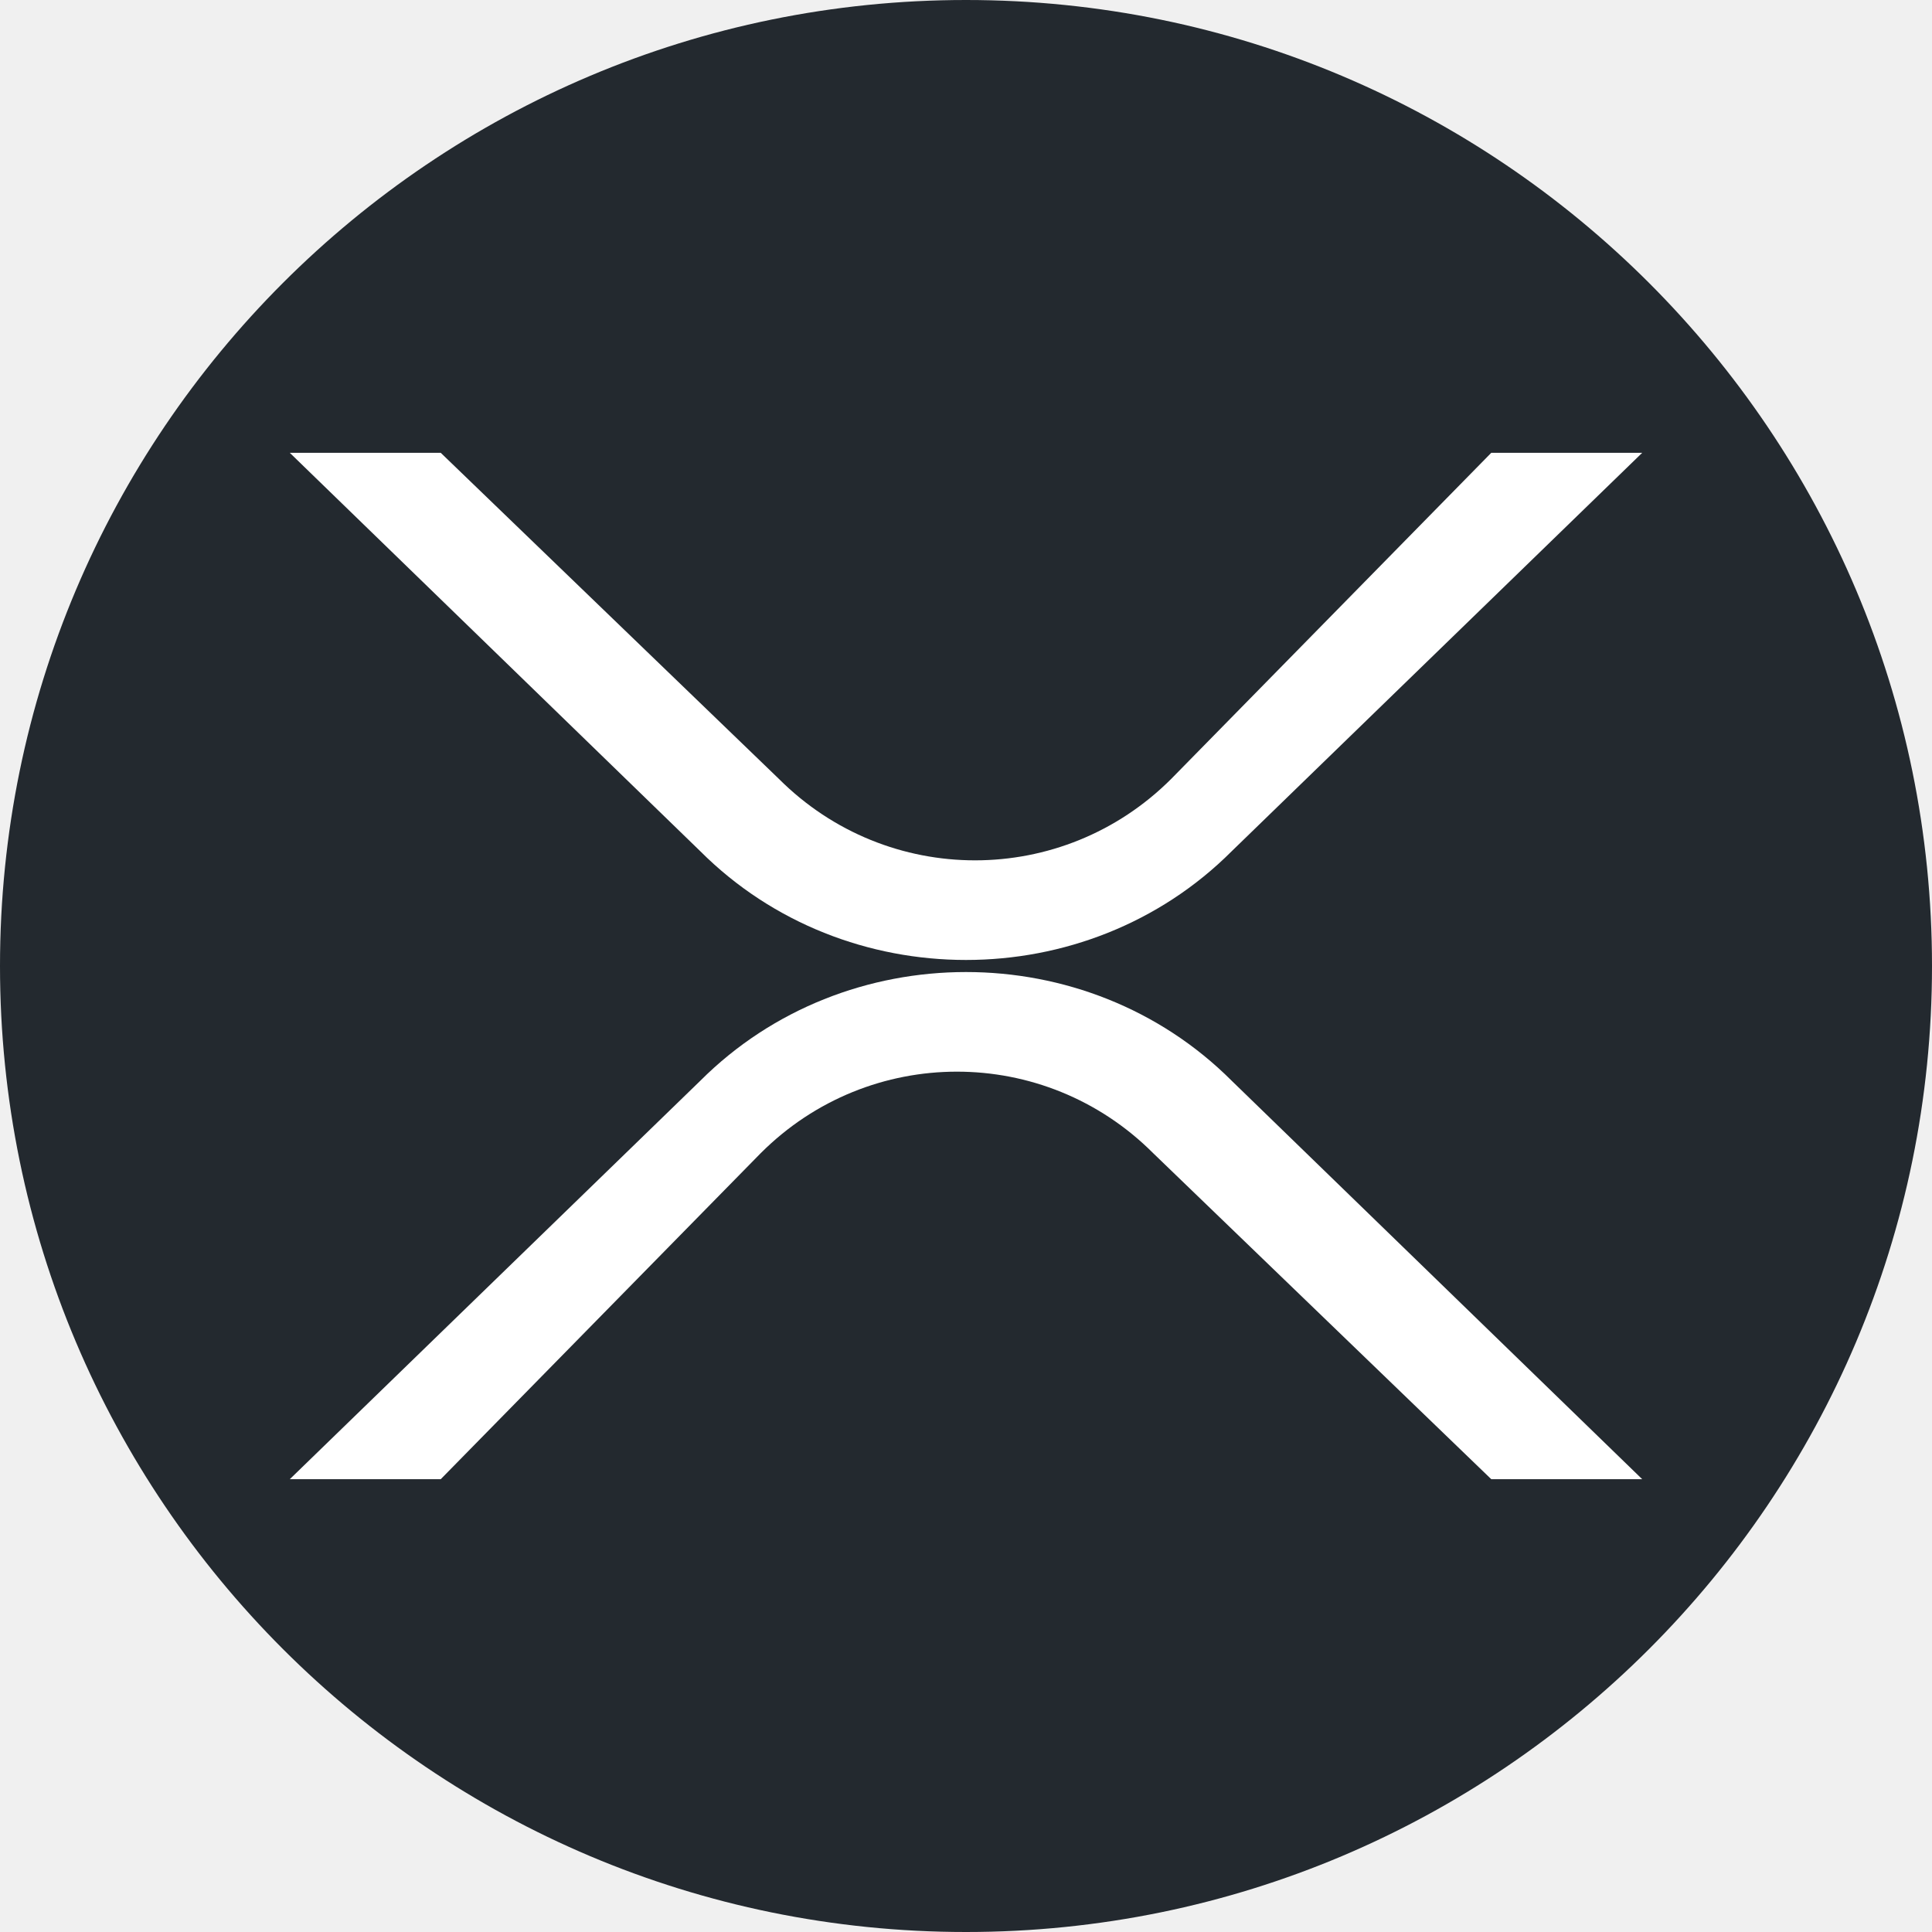
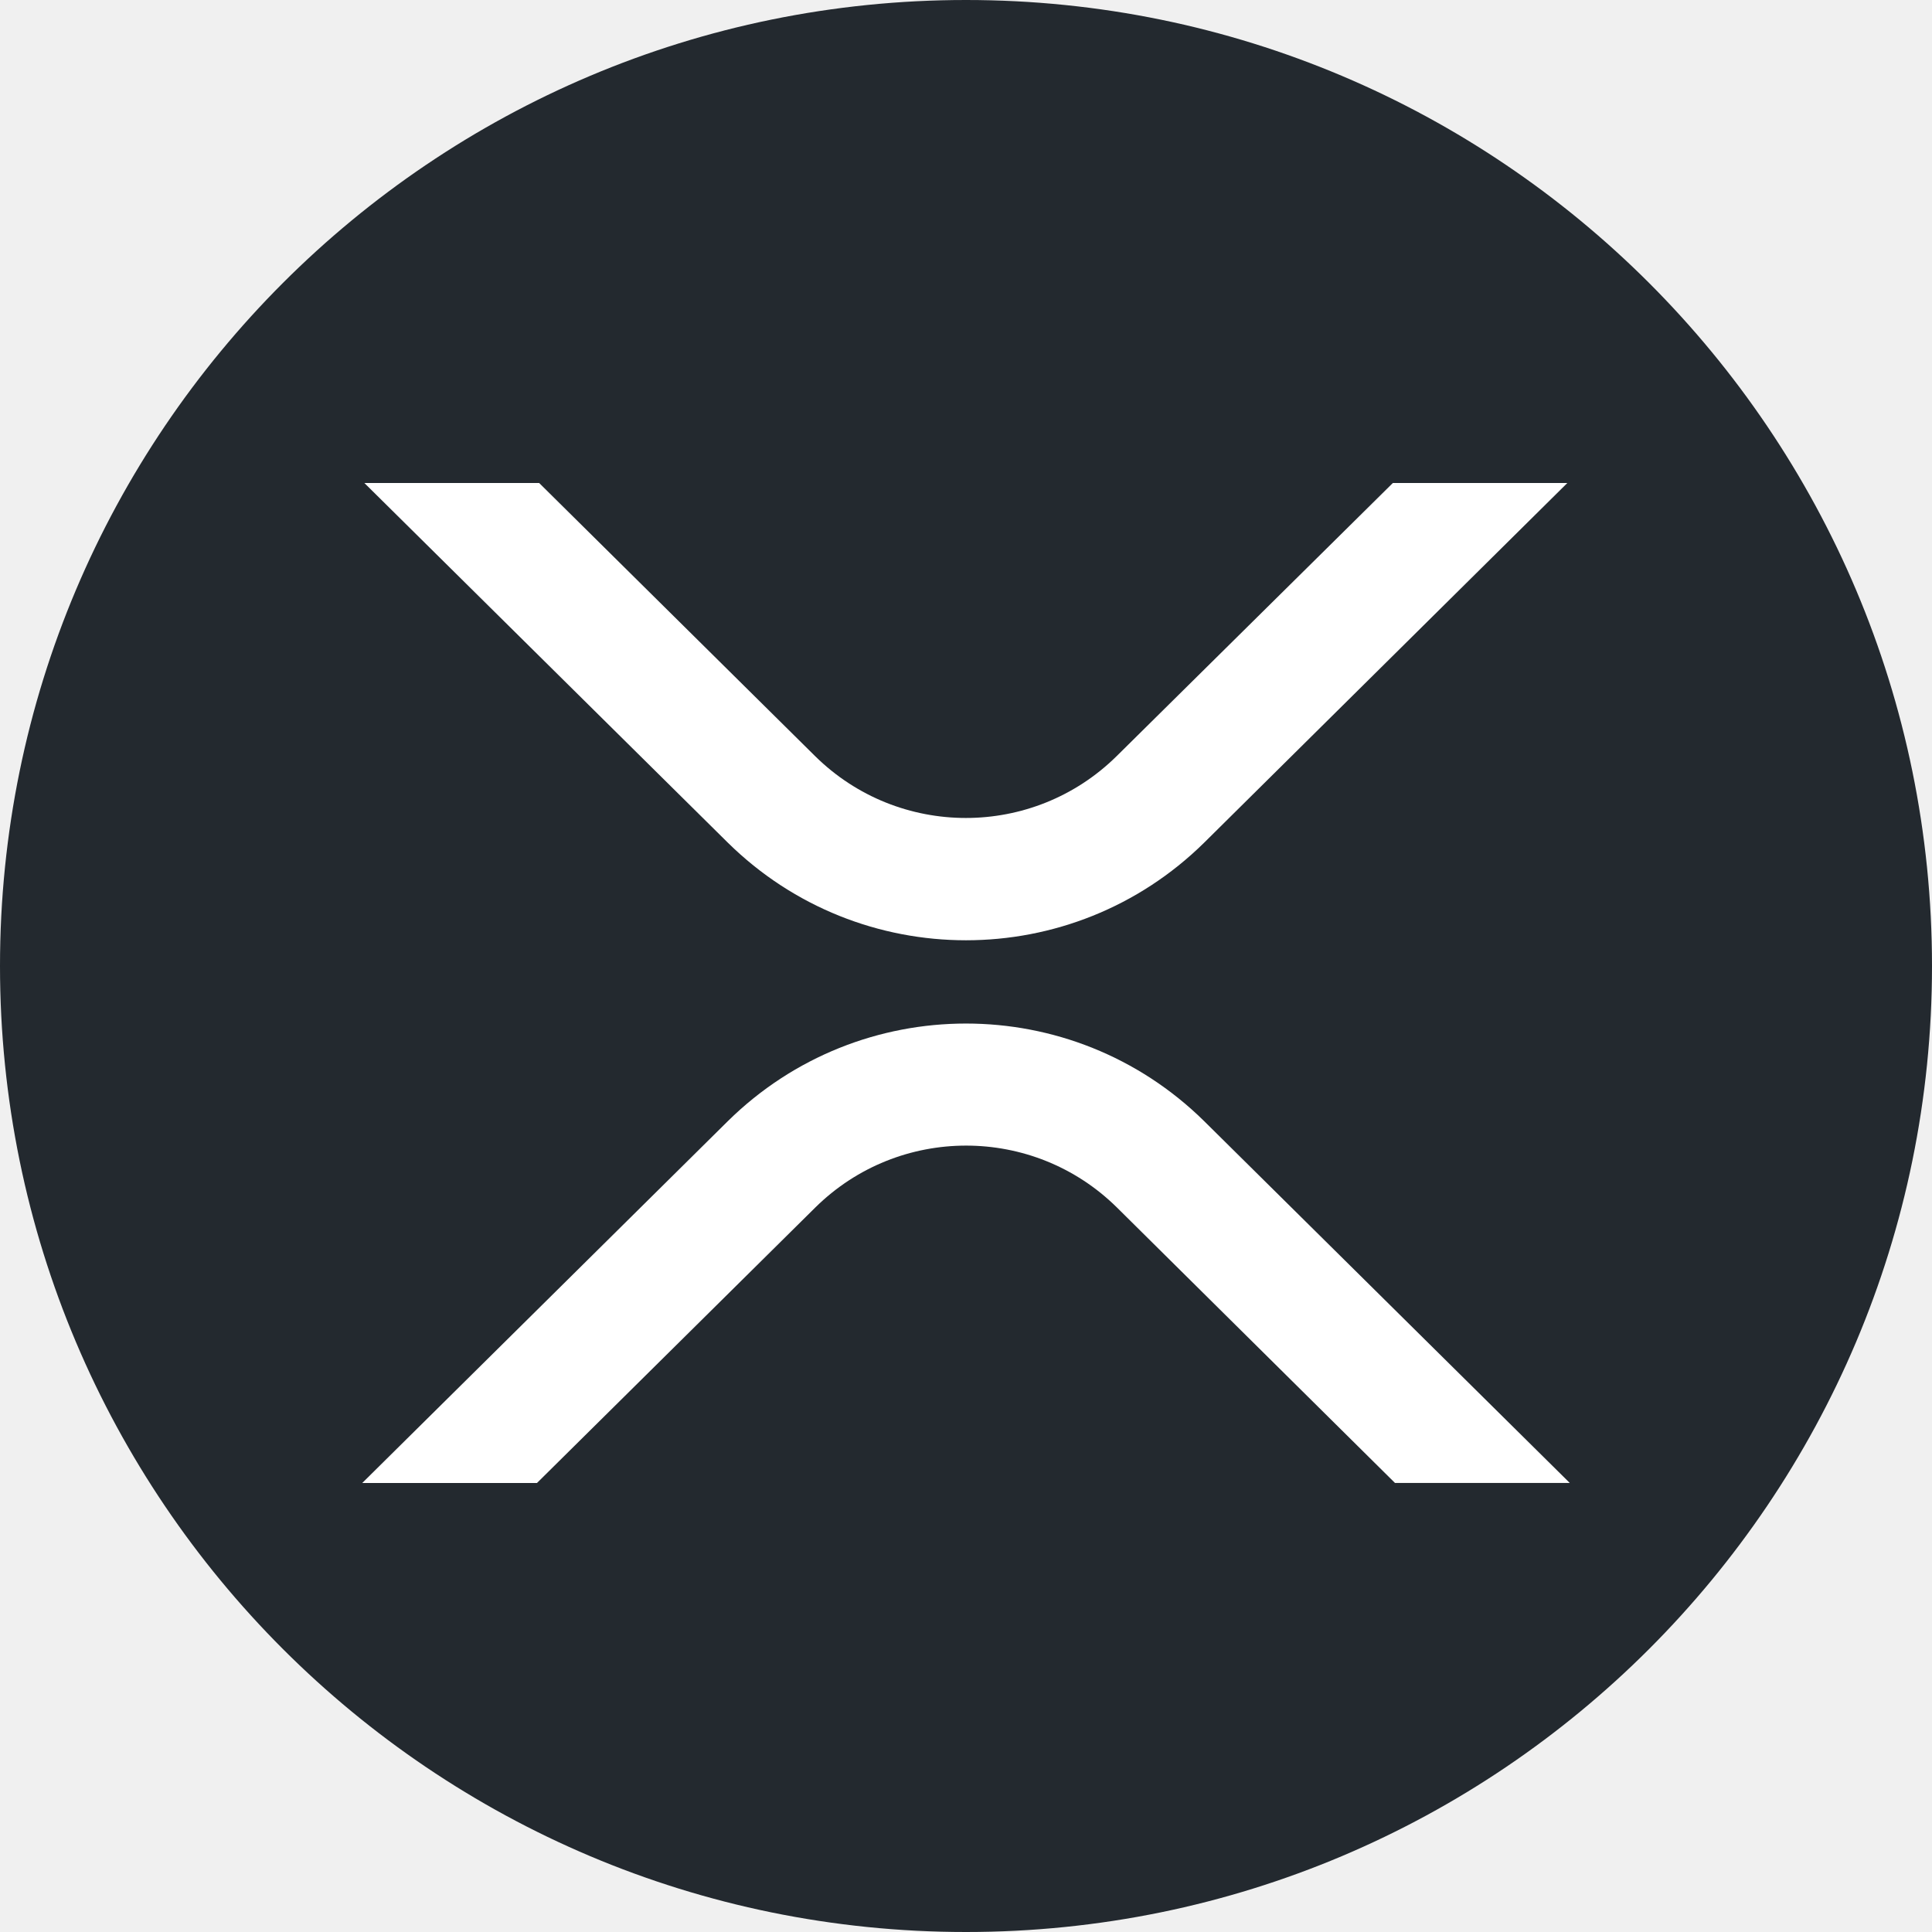
- <svg xmlns="http://www.w3.org/2000/svg" viewBox="0 0 32 32" width="100%" height="100%">
-   <circle cx="16" cy="16" r="16" fill="#23292F" />
-   <path fill="#FFF" fill-rule="evenodd" d="M24.7 7.5h2.5l-6.8 6.6c-2.4 2.4-6.4 2.4-8.8 0L4.8 7.5h2.5l5.6 5.4c1.8 1.8 4.7 1.8 6.5 0l5.3-5.4zm-17.4 17h-2.5l6.8-6.6c2.4-2.4 6.4-2.4 8.8 0l6.8 6.6h-2.5l-5.6-5.4c-1.8-1.8-4.7-1.8-6.5 0l-5.3 5.4z" />
+ <svg xmlns="http://www.w3.org/2000/svg" width="32" height="32" viewBox="0 0 32 32">
+   <g fill="none">
+     <circle cx="16" cy="16" r="16" fill="#23292F" />
+     <path d="M23.07 8h2.89l-6.015 5.957a5.621 5.621 0 01-7.89 0L6.035 8H8.93l4.57 4.523a3.556 3.556 0 004.996 0L23.07 8zM8.895 24.563H6l6.055-5.993a5.621 5.621 0 017.89 0L26 24.562h-2.895L18.5 20a3.556 3.556 0 00-4.996 0l-4.61 4.563z" fill="#FFF" />
+   </g>
</svg>
